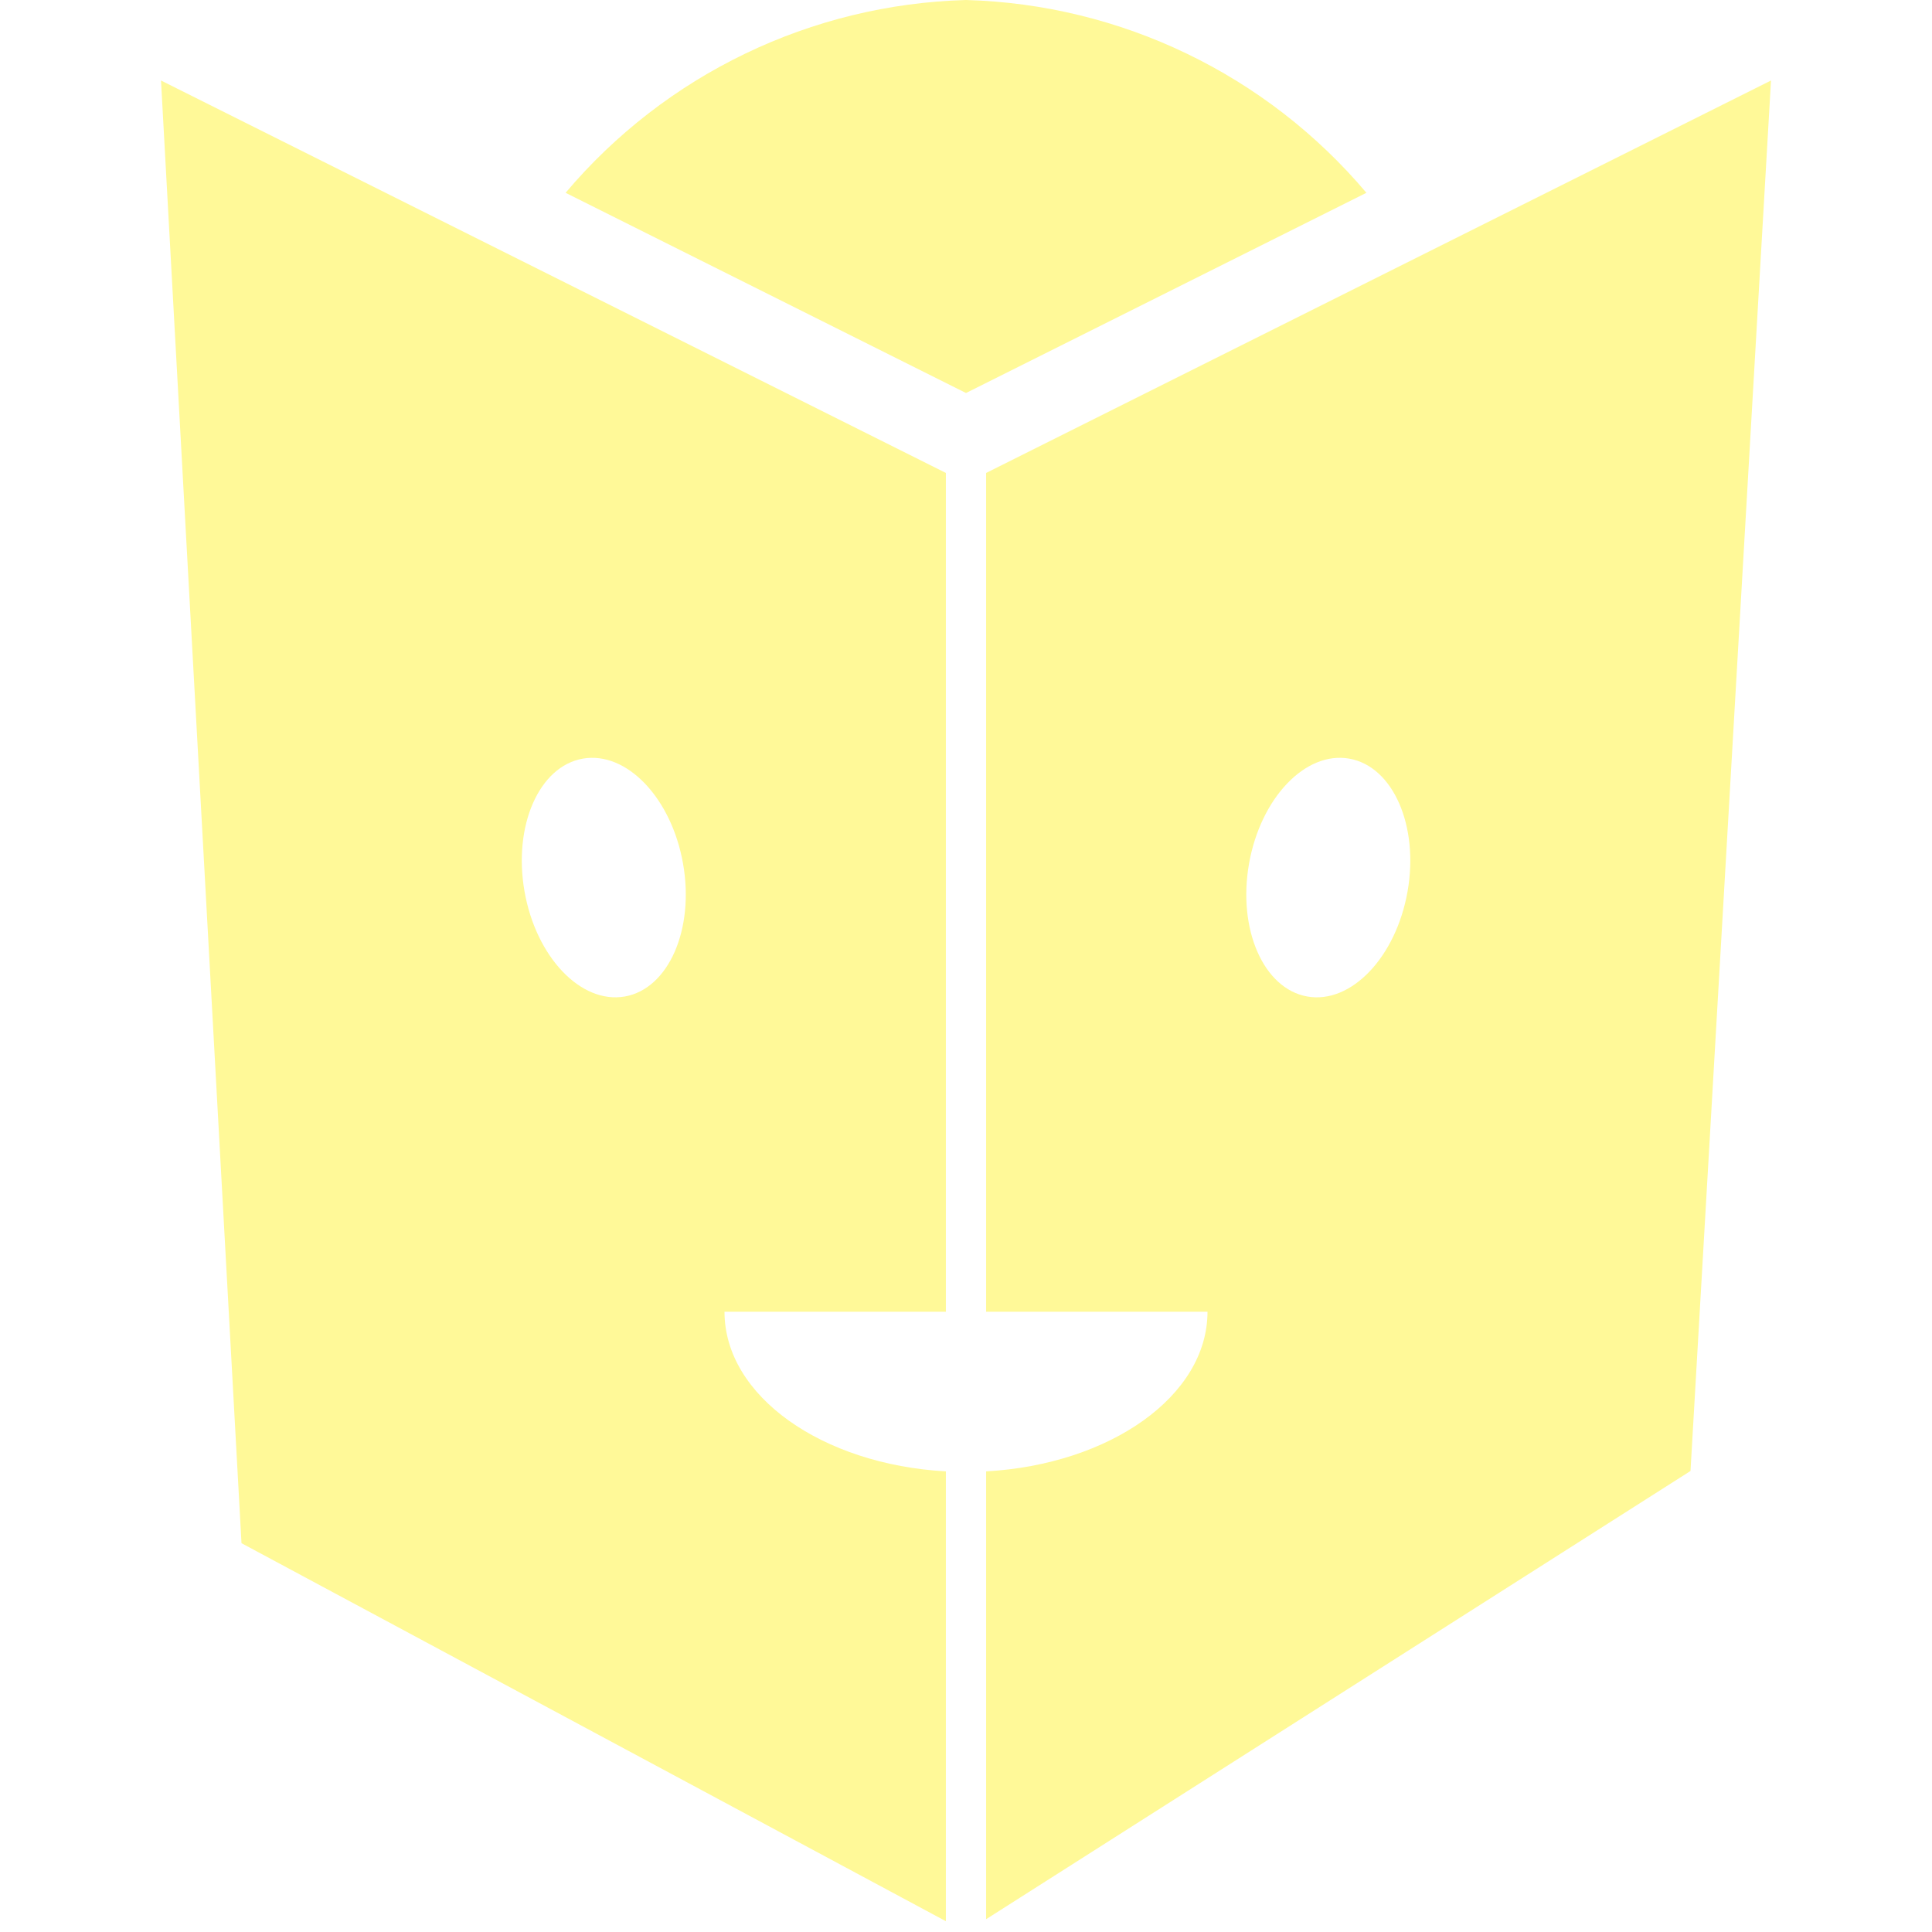
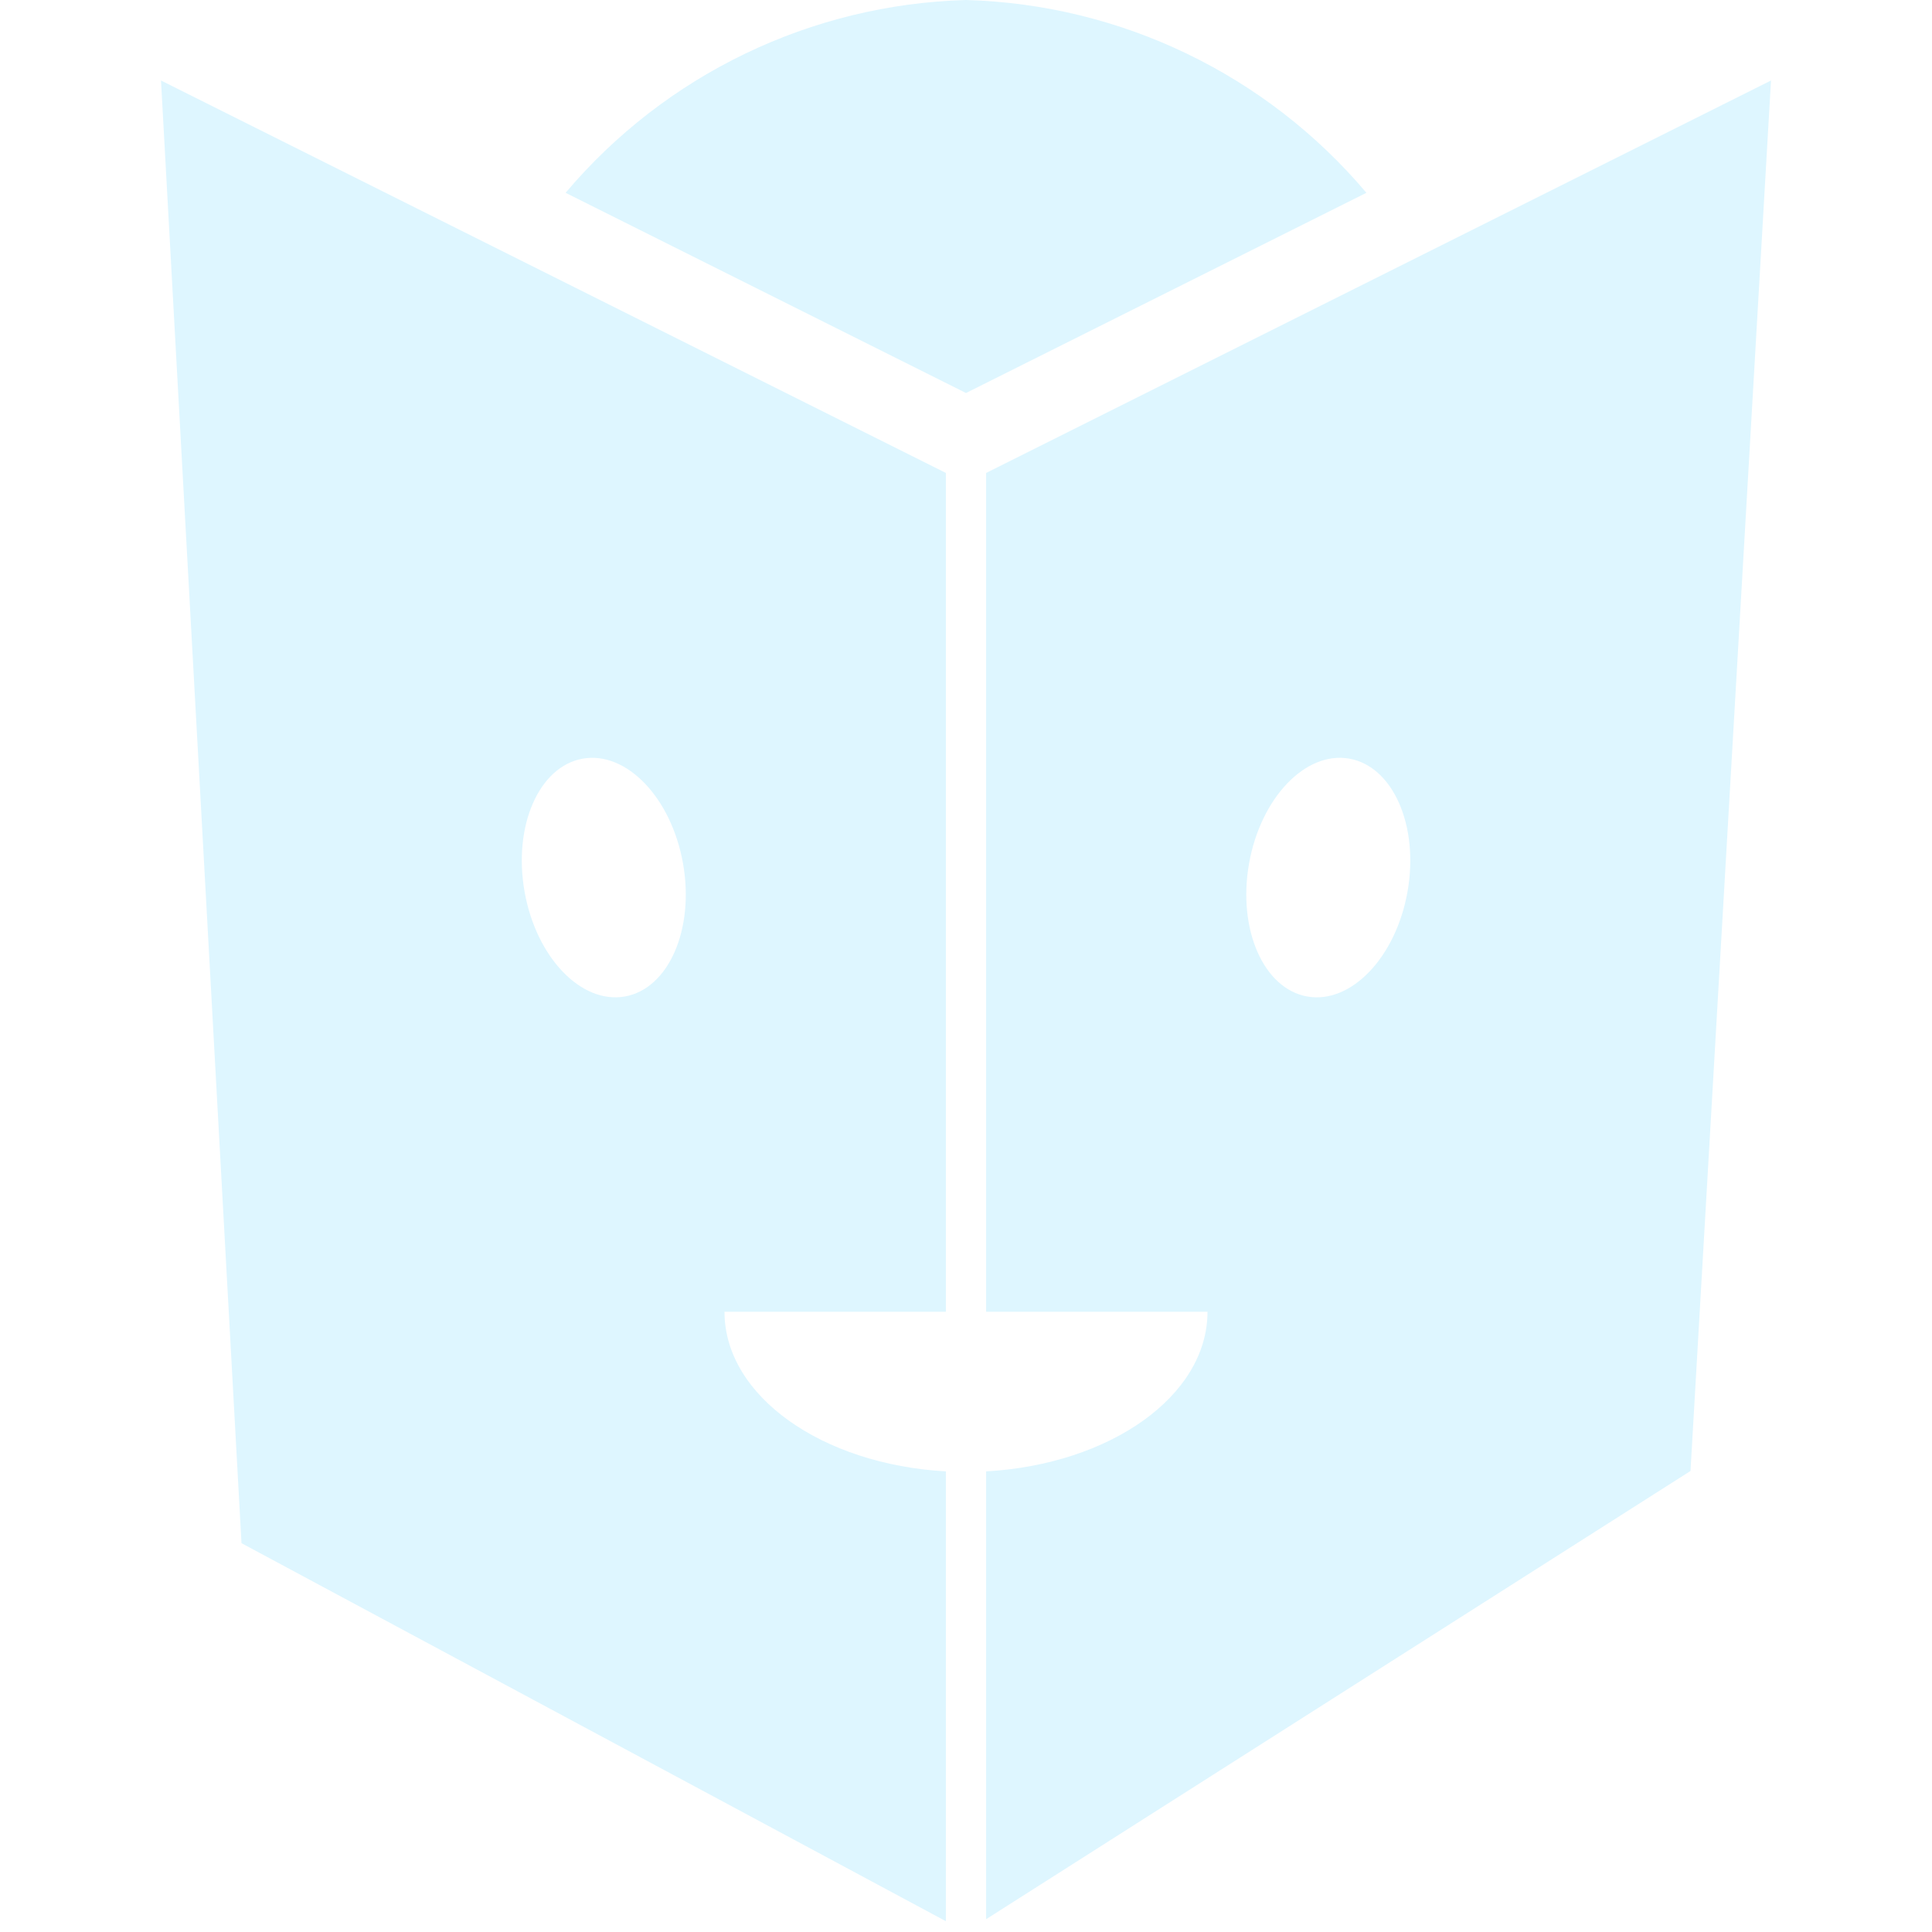
- <svg xmlns="http://www.w3.org/2000/svg" viewBox="0 0 24 24" fill="#fff998">
+ <svg xmlns="http://www.w3.org/2000/svg" viewBox="0 0 24 24" width="24" height="24" fill="#def6ff">
  <path d="m7.026 2.395a6.757 6.757 0 0 1 4.974-2.395 6.757 6.757 0 0 1 4.974 2.395l-4.974 2.487zm14.974-1.395-1 17.273-8.75 5.568v-5.563c1.538-.086 2.75-.936 2.75-1.983h-2.75v-10.42zm-5.239 8.424c-.544-.096-1.101.488-1.245 1.304s.18 1.555.724 1.651 1.101-.488 1.245-1.304-.18-1.555-.724-1.651zm-5.011 14.442-8.75-4.696-1-18.17 9.75 4.875v10.42h-2.75c0 1.047 1.212 1.897 2.75 1.983zm-3.265-13.138c-.144-.816-.701-1.399-1.245-1.304s-.868.835-.724 1.651.701 1.399 1.245 1.304.868-.835.724-1.651z" />
</svg>
